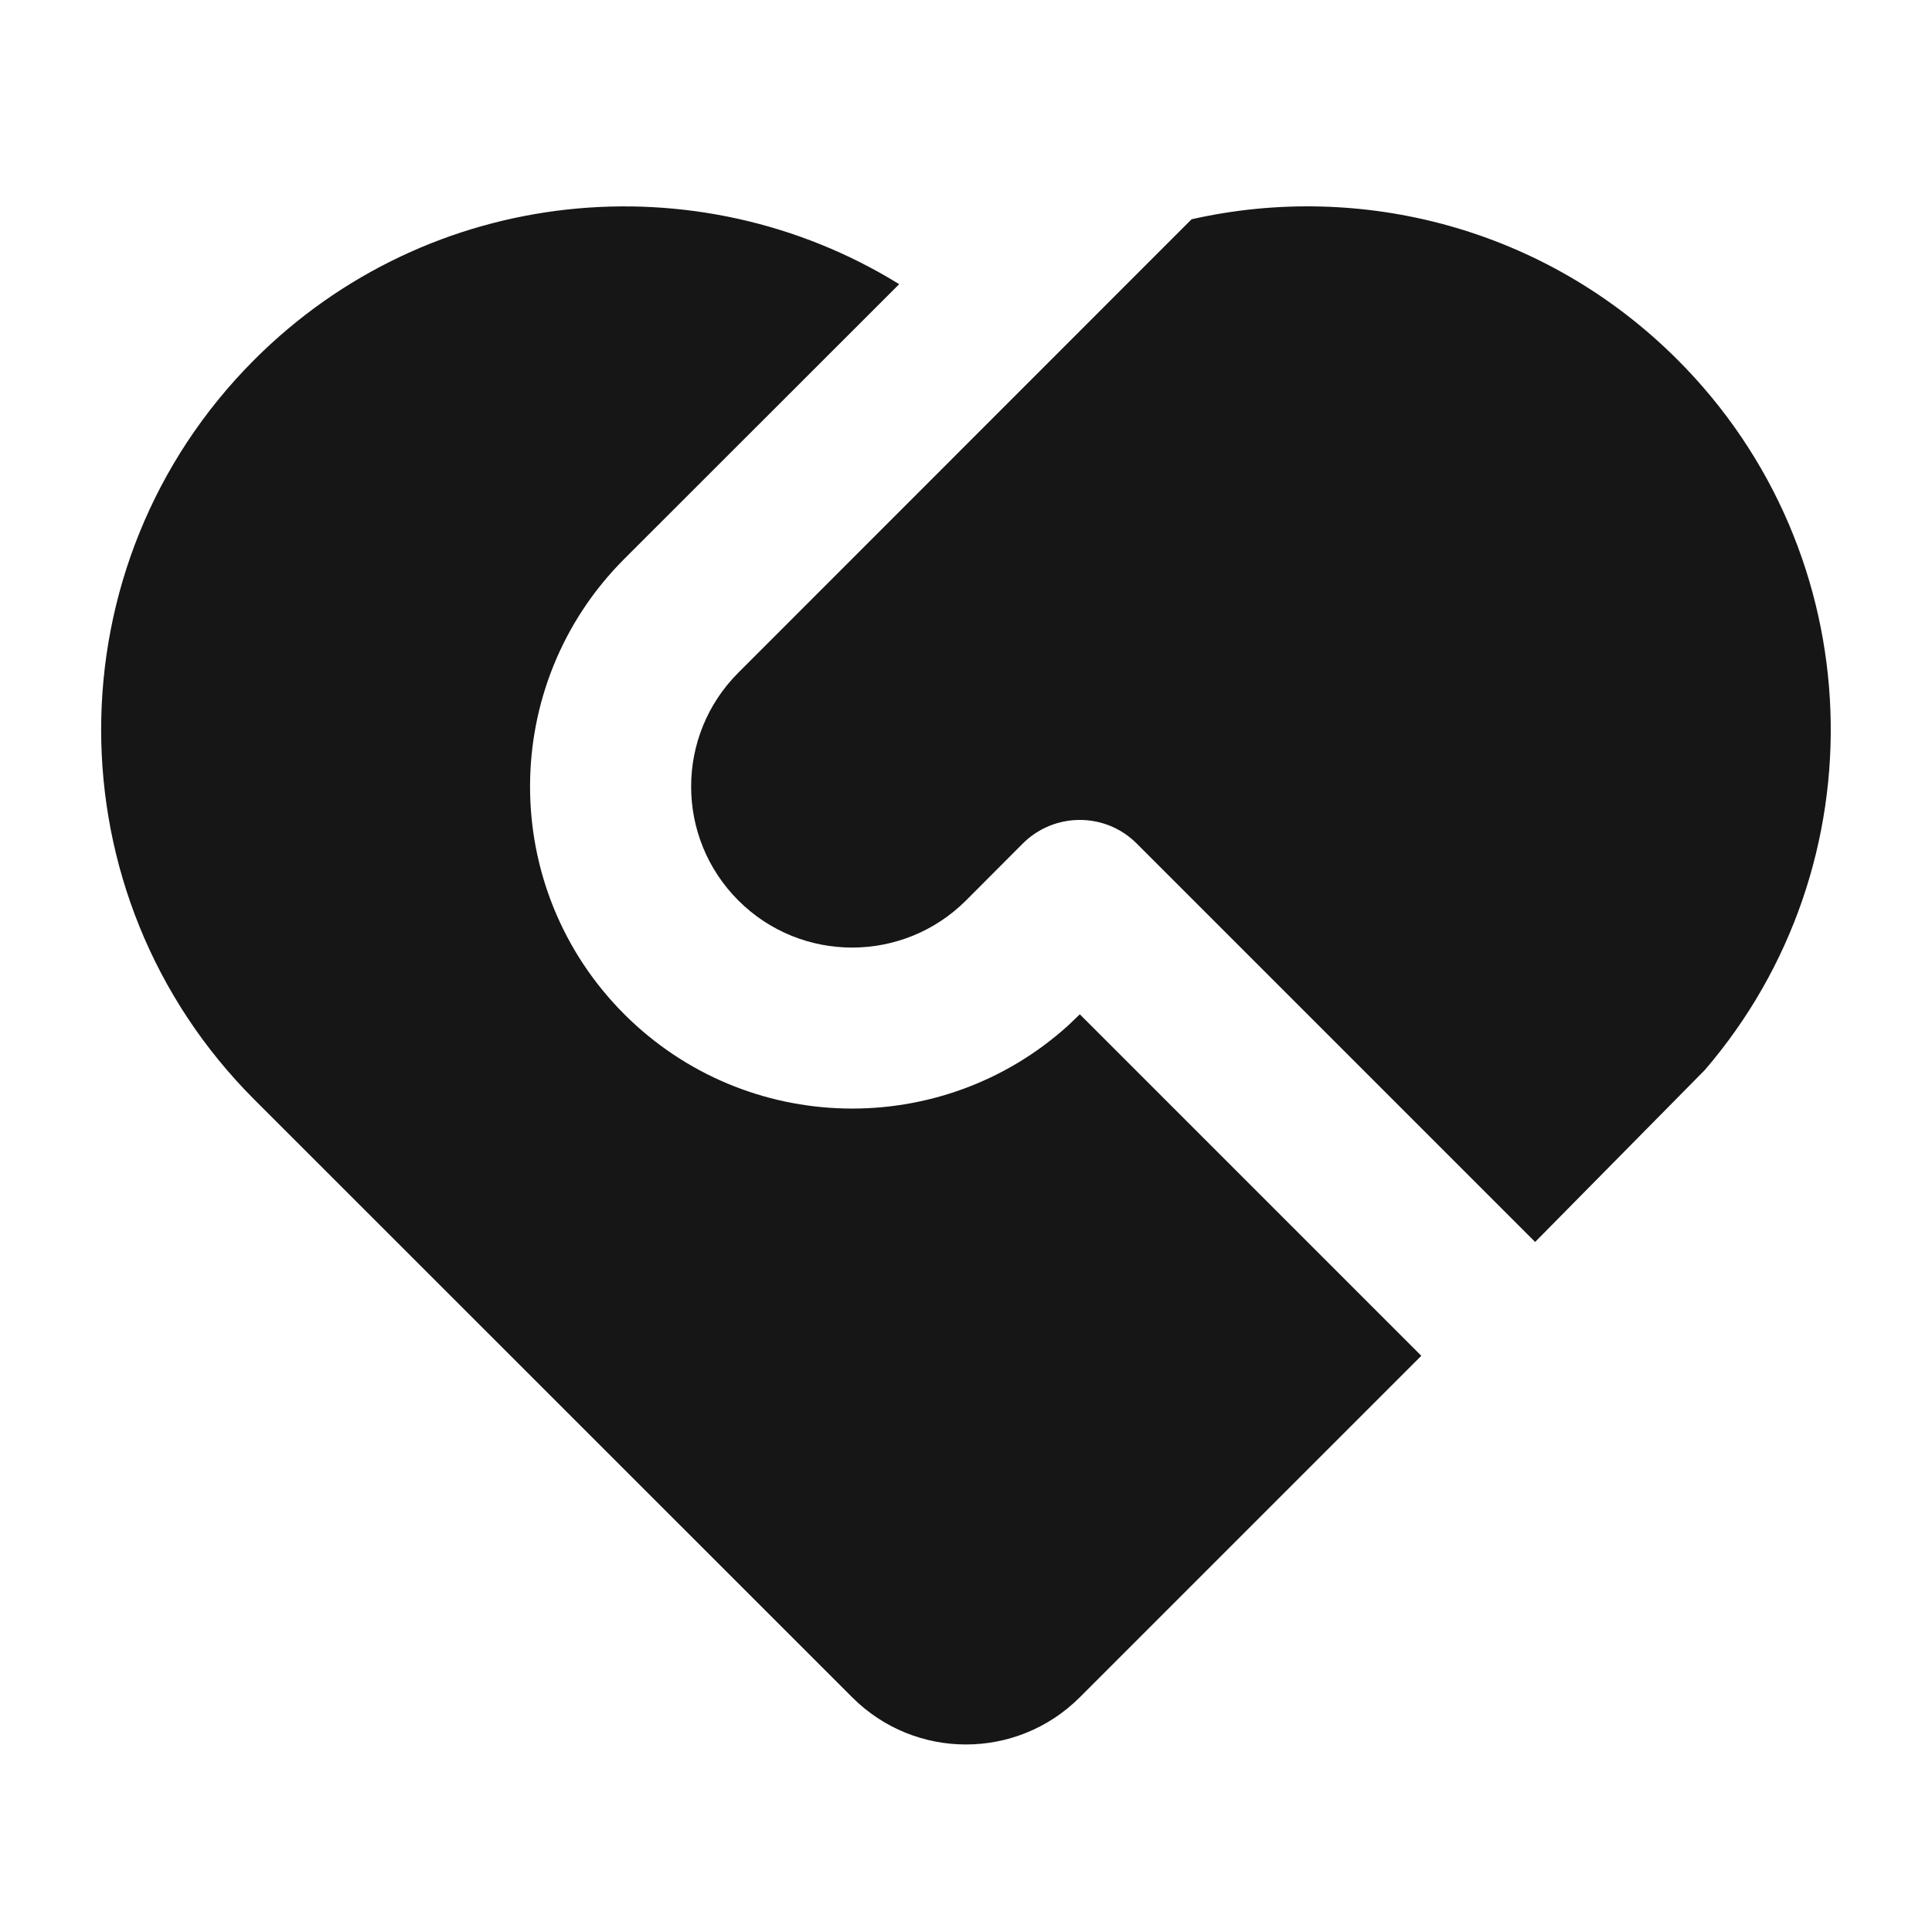
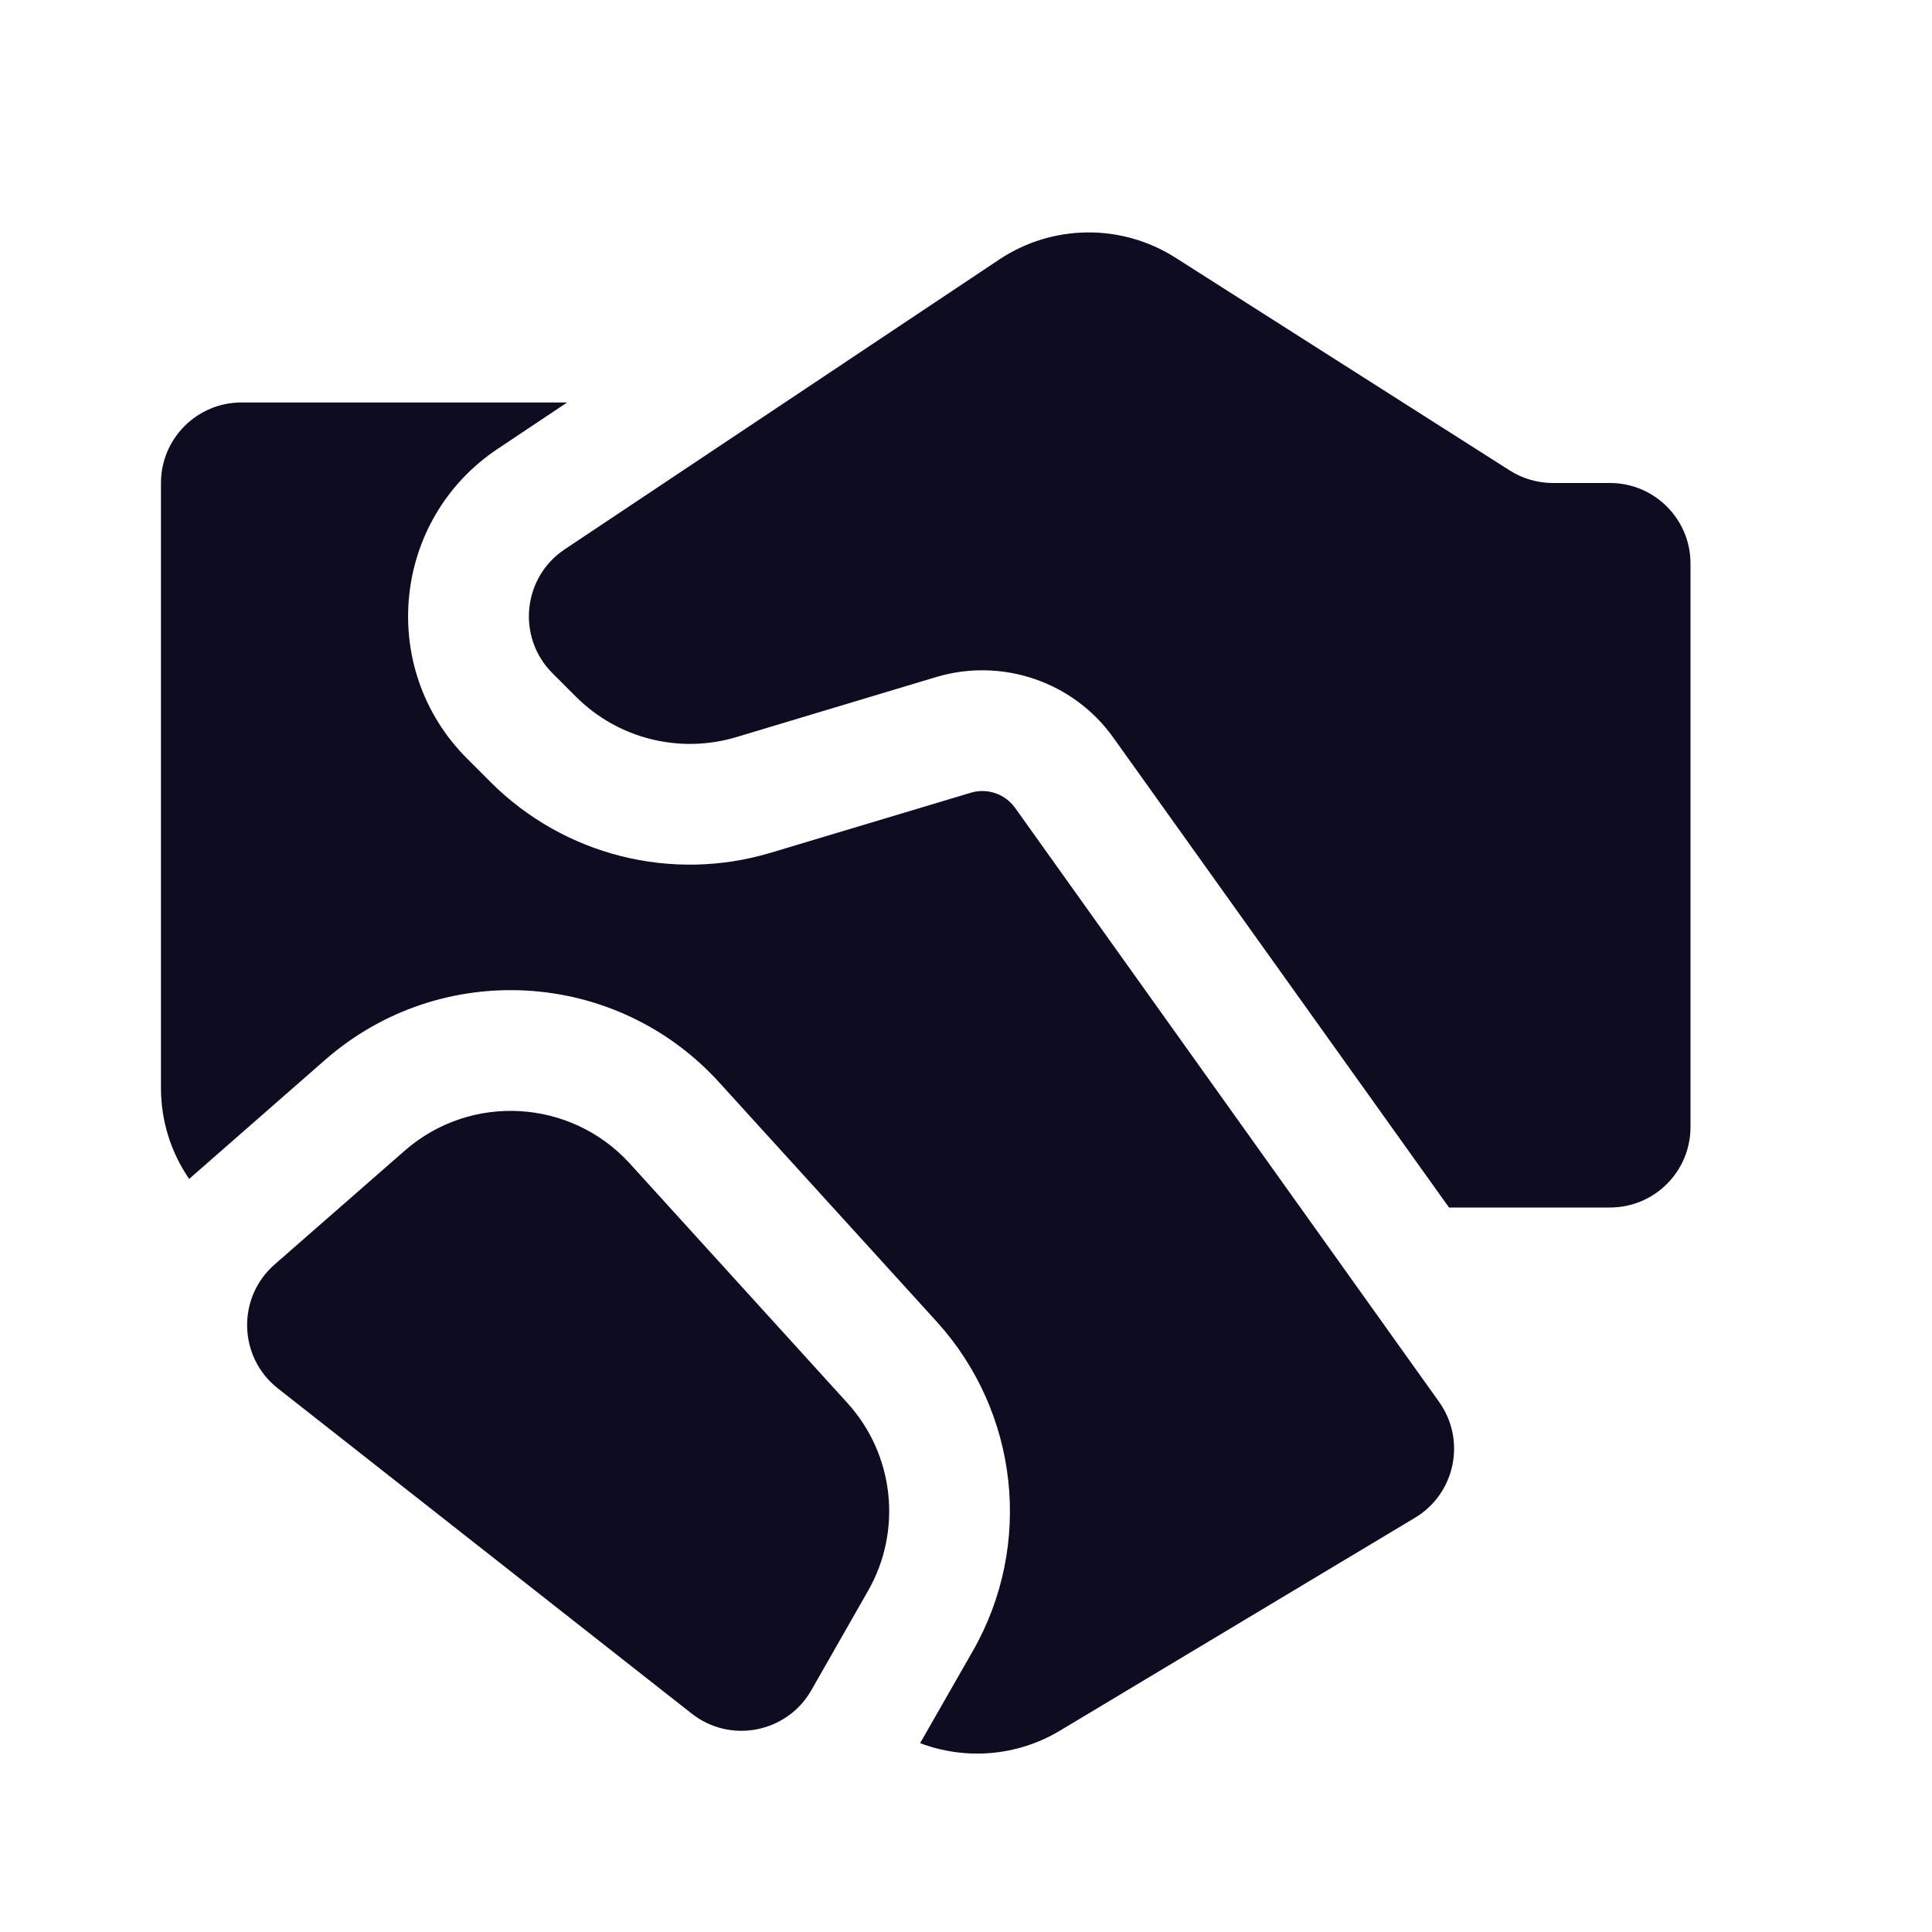
- <svg xmlns="http://www.w3.org/2000/svg" width="12" height="12" viewBox="0 0 12 12" fill="none">
-   <path d="M7.06 5.239C6.865 5.044 6.549 5.044 6.353 5.239L6 5.593C5.609 5.983 4.976 5.983 4.586 5.593C4.195 5.202 4.195 4.569 4.586 4.178L7.401 1.362C8.453 1.124 9.6 1.415 10.419 2.234C11.629 3.444 11.686 5.37 10.589 6.646L9.535 7.714L7.06 5.239ZM1.58 2.234C2.667 1.147 4.332 0.991 5.585 1.765L3.878 3.471C3.097 4.252 3.097 5.519 3.878 6.3C4.636 7.057 5.85 7.08 6.635 6.369L6.707 6.3L8.828 8.421L6.707 10.542C6.316 10.933 5.683 10.933 5.293 10.542L1.58 6.83C0.311 5.561 0.311 3.503 1.58 2.234Z" fill="#161616" />
+ <svg xmlns="http://www.w3.org/2000/svg" width="16" height="16" viewBox="0 0 16 16" fill="none">
+   <path d="M12.861 4H13.333C13.702 4 14 4.299 14 4.667V9.333C14 9.702 13.702 10 13.333 10H12L9.221 6.11C8.89 5.645 8.299 5.444 7.753 5.607L6.096 6.105C5.626 6.245 5.117 6.117 4.77 5.77L4.575 5.575C4.278 5.278 4.327 4.782 4.677 4.549L8.277 2.148C8.717 1.856 9.287 1.85 9.733 2.133L12.503 3.896C12.61 3.964 12.734 4 12.861 4ZM3.351 9.53L2.274 10.472C1.96 10.747 1.973 11.24 2.301 11.498L5.728 14.191C6.048 14.443 6.517 14.351 6.719 13.998L7.188 13.176C7.475 12.675 7.406 12.046 7.017 11.618L5.216 9.636C4.727 9.099 3.898 9.051 3.351 9.53ZM4.697 3.333H2C1.632 3.333 1.333 3.632 1.333 4V9.011C1.333 9.283 1.416 9.545 1.567 9.764C1.583 9.749 1.599 9.734 1.616 9.72L2.693 8.777C3.65 7.94 5.101 8.023 5.956 8.964L7.757 10.945C8.437 11.694 8.558 12.795 8.057 13.672L7.62 14.436C7.996 14.578 8.423 14.546 8.779 14.332L11.719 12.569C12.052 12.369 12.144 11.927 11.918 11.61L8.407 6.691C8.324 6.575 8.177 6.524 8.04 6.565L6.383 7.062C5.561 7.309 4.67 7.084 4.063 6.477L3.868 6.282C3.124 5.538 3.247 4.3 4.122 3.717L4.697 3.333Z" fill="#0D0C21" />
</svg>
